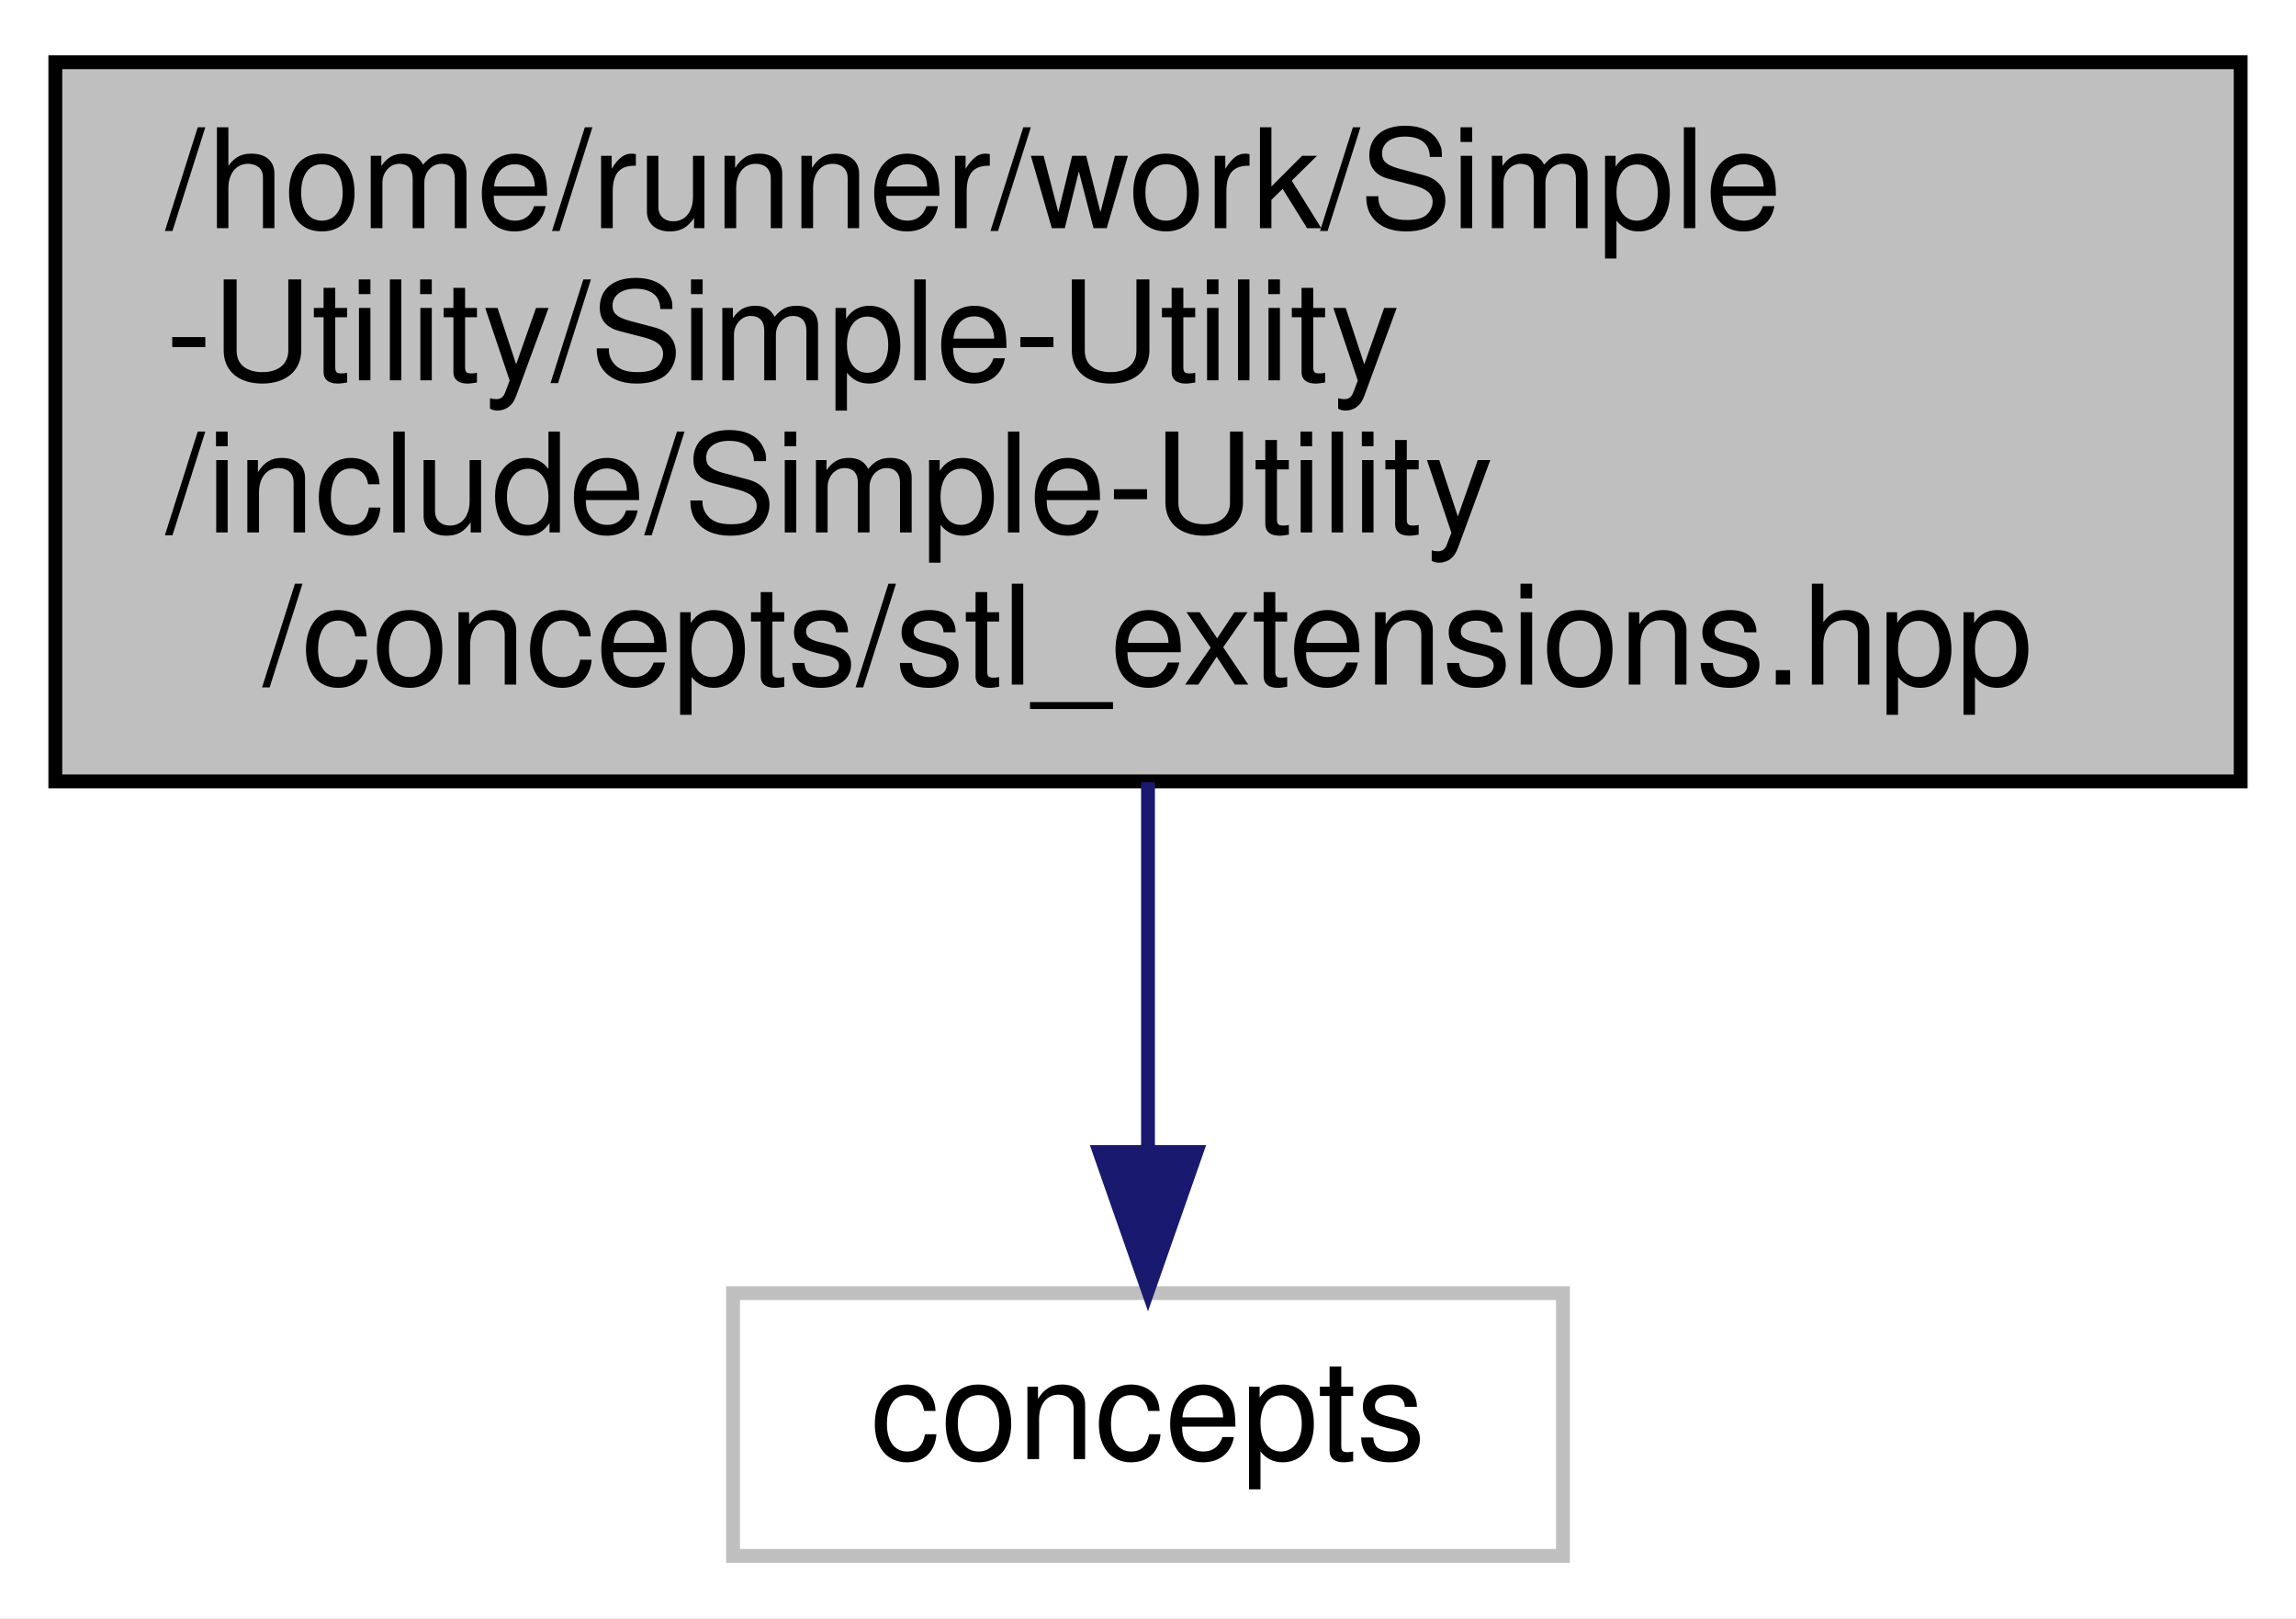
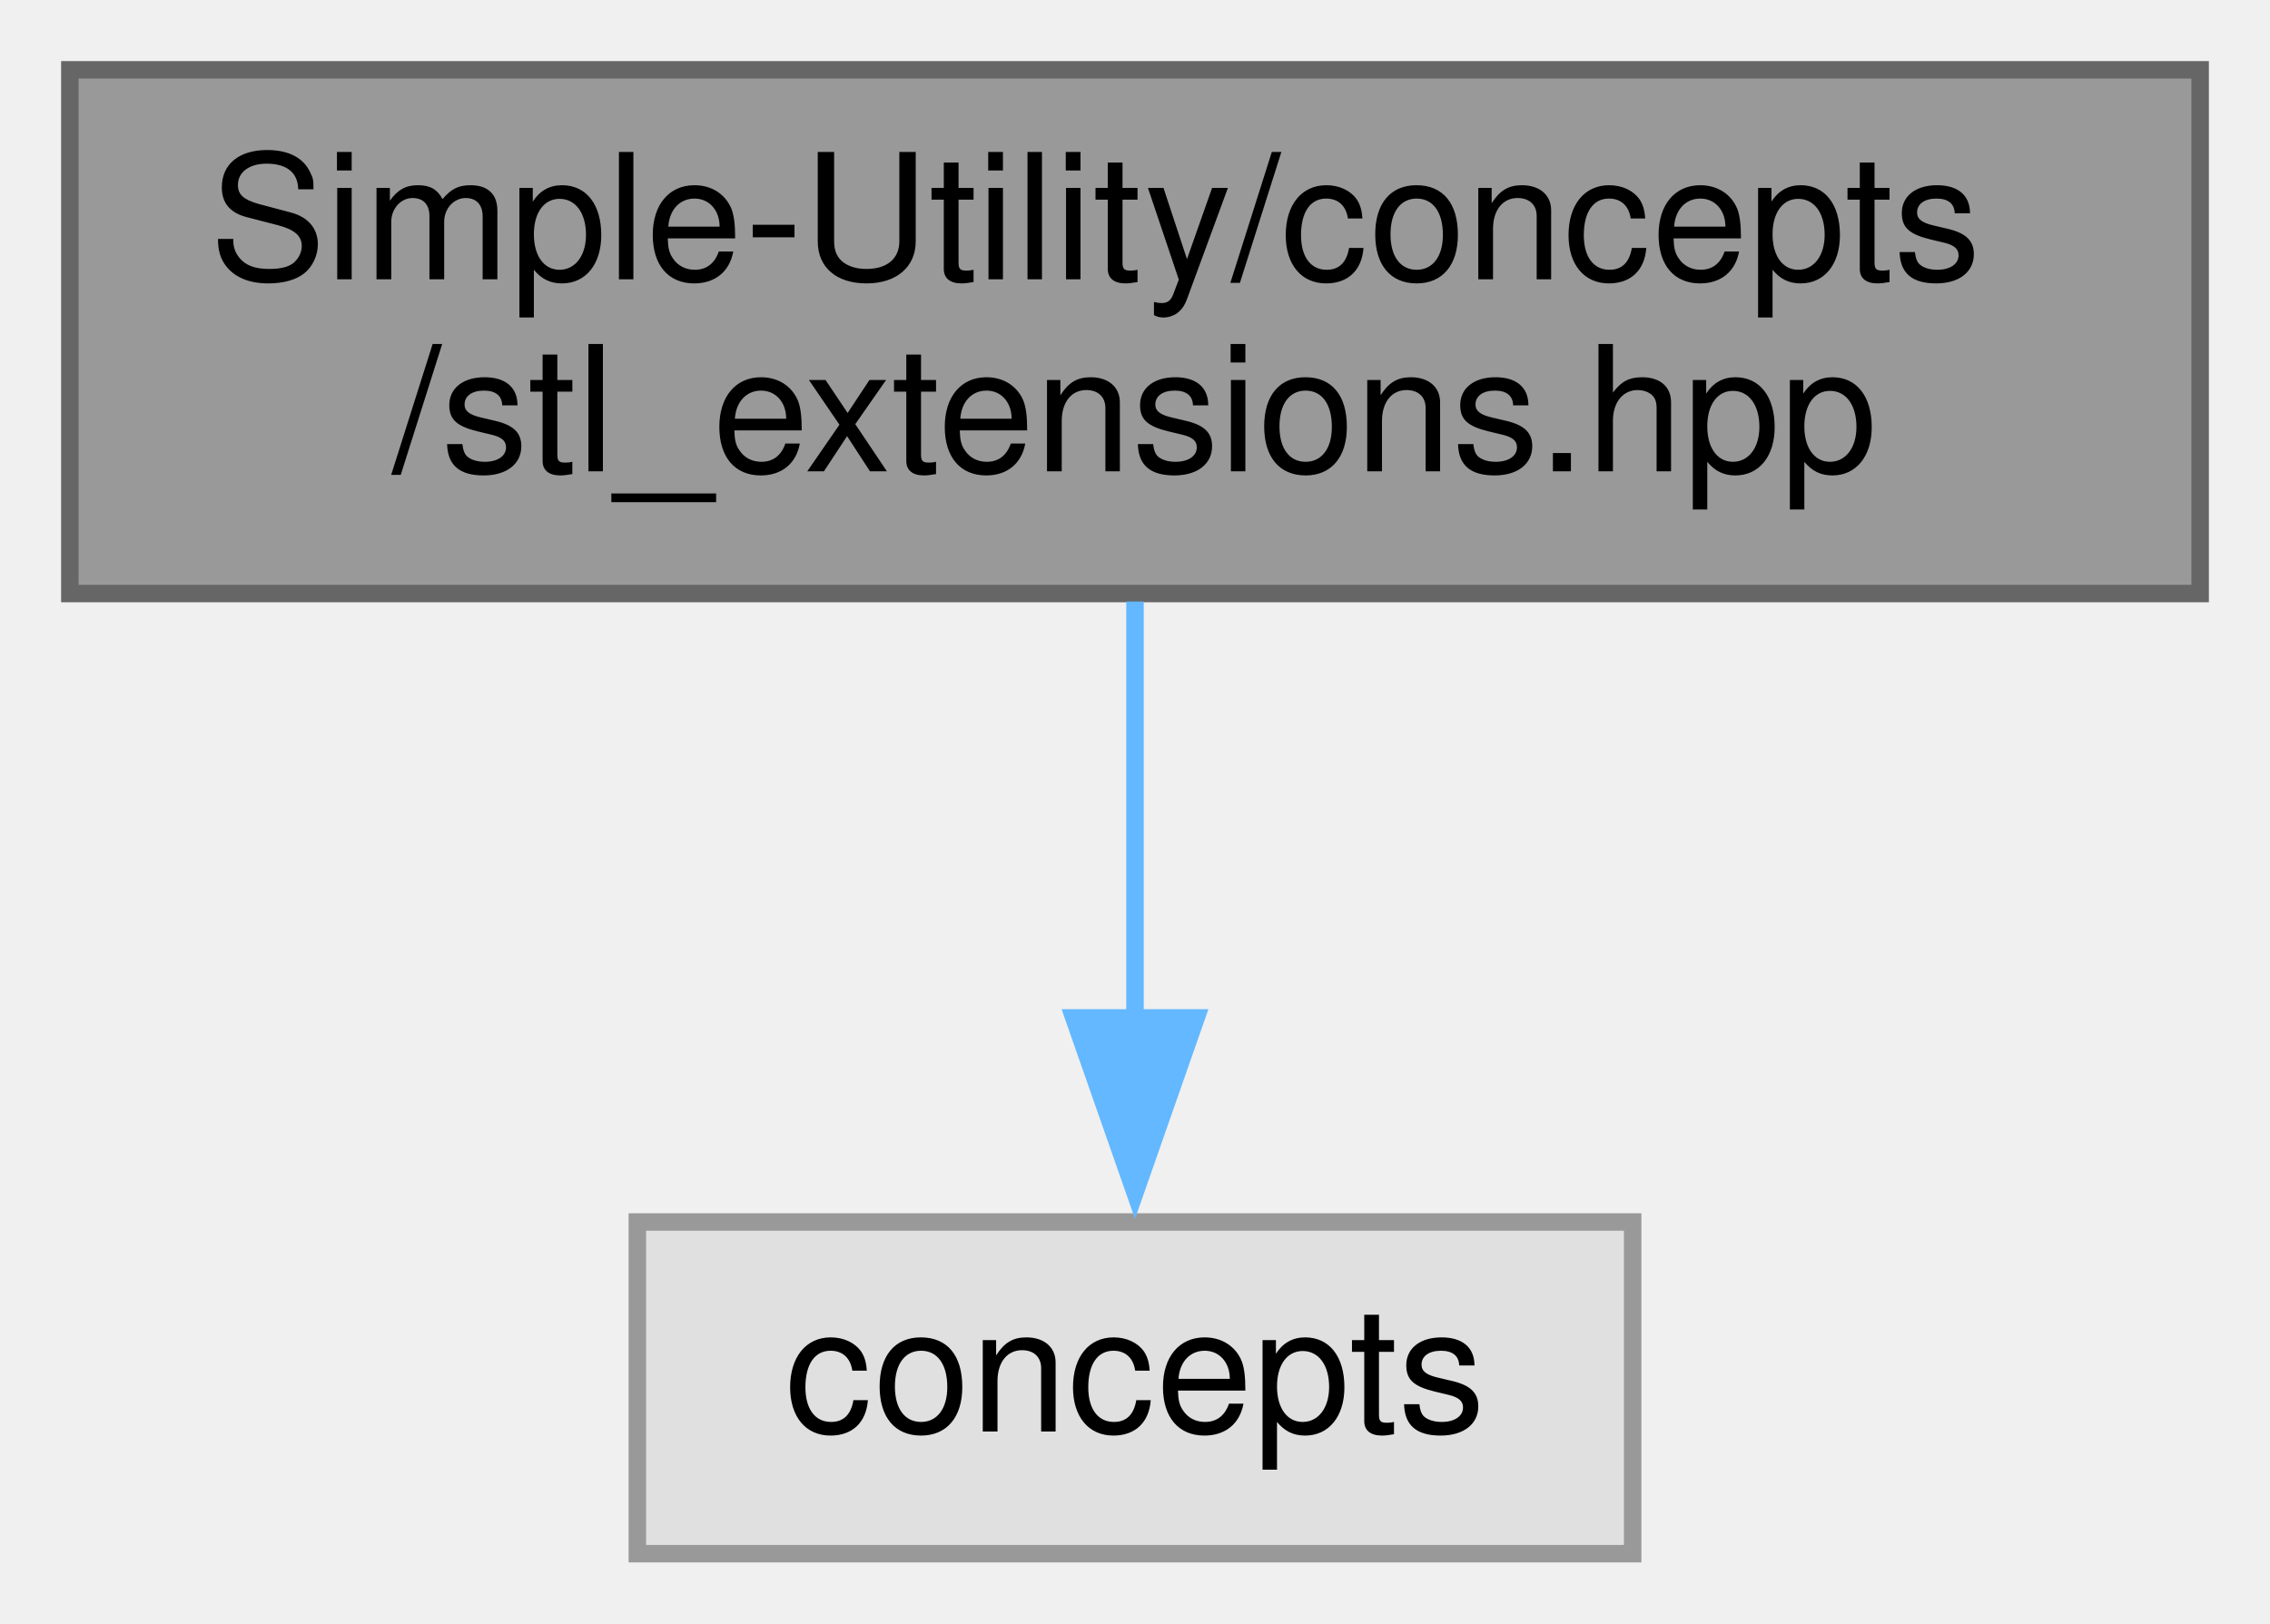
- <svg xmlns="http://www.w3.org/2000/svg" xmlns:xlink="http://www.w3.org/1999/xlink" width="166pt" height="117pt" viewBox="0.00 0.00 166.00 117.00">
-   <g id="graph0" class="graph" transform="scale(1 1) rotate(0) translate(4 113)">
-     <polygon fill="white" stroke="transparent" points="-4,4 -4,-113 162,-113 162,4 -4,4" />
+ <svg xmlns="http://www.w3.org/2000/svg" xmlns:xlink="http://www.w3.org/1999/xlink" width="130pt" height="93pt" viewBox="0.00 0.00 130.00 93.00">
+   <g id="graph0" class="graph" transform="scale(1 1) rotate(0) translate(4 89)">
    <g id="node1" class="node">
      <g id="a_node1">
        <a xlink:title=" ">
-           <polygon fill="#bfbfbf" stroke="black" points="0,-56.5 0,-108.5 158,-108.5 158,-56.5 0,-56.5" />
-           <text text-anchor="start" x="8" y="-96.5" font-family="Helvetica,sans-Serif" font-size="10.00">/home/runner/work/Simple</text>
-           <text text-anchor="start" x="8" y="-85.5" font-family="Helvetica,sans-Serif" font-size="10.00">-Utility/Simple-Utility</text>
-           <text text-anchor="start" x="8" y="-74.5" font-family="Helvetica,sans-Serif" font-size="10.00">/include/Simple-Utility</text>
-           <text text-anchor="middle" x="79" y="-63.5" font-family="Helvetica,sans-Serif" font-size="10.00">/concepts/stl_extensions.hpp</text>
+           <polygon fill="#999999" stroke="#666666" points="122,-85 0,-85 0,-55 122,-55 122,-85" />
+           <text text-anchor="start" x="8" y="-73" font-family="Helvetica,sans-Serif" font-size="10.00">Simple-Utility/concepts</text>
+           <text text-anchor="middle" x="61" y="-62" font-family="Helvetica,sans-Serif" font-size="10.00">/stl_extensions.hpp</text>
        </a>
      </g>
    </g>
    <g id="node2" class="node">
      <g id="a_node2">
        <a xlink:title=" ">
-           <polygon fill="white" stroke="#bfbfbf" points="49,-0.5 49,-19.5 109,-19.5 109,-0.5 49,-0.5" />
-           <text text-anchor="middle" x="79" y="-7.5" font-family="Helvetica,sans-Serif" font-size="10.00">concepts</text>
+           <polygon fill="#e0e0e0" stroke="#999999" points="89.5,-19 32.5,-19 32.5,0 89.5,0 89.5,-19" />
+           <text text-anchor="middle" x="61" y="-7" font-family="Helvetica,sans-Serif" font-size="10.00">concepts</text>
        </a>
      </g>
    </g>
    <g id="edge1" class="edge">
-       <path fill="none" stroke="midnightblue" d="M79,-56.45C79,-47.73 79,-38.1 79,-29.96" />
-       <polygon fill="midnightblue" stroke="midnightblue" points="82.5,-29.7 79,-19.7 75.5,-29.7 82.5,-29.7" />
+       <path fill="none" stroke="#63b8ff" d="M61,-54.54C61,-47.34 61,-38.53 61,-30.68" />
+       <polygon fill="#63b8ff" stroke="#63b8ff" points="64.5,-30.69 61,-20.69 57.5,-30.69 64.5,-30.69" />
    </g>
  </g>
</svg>
